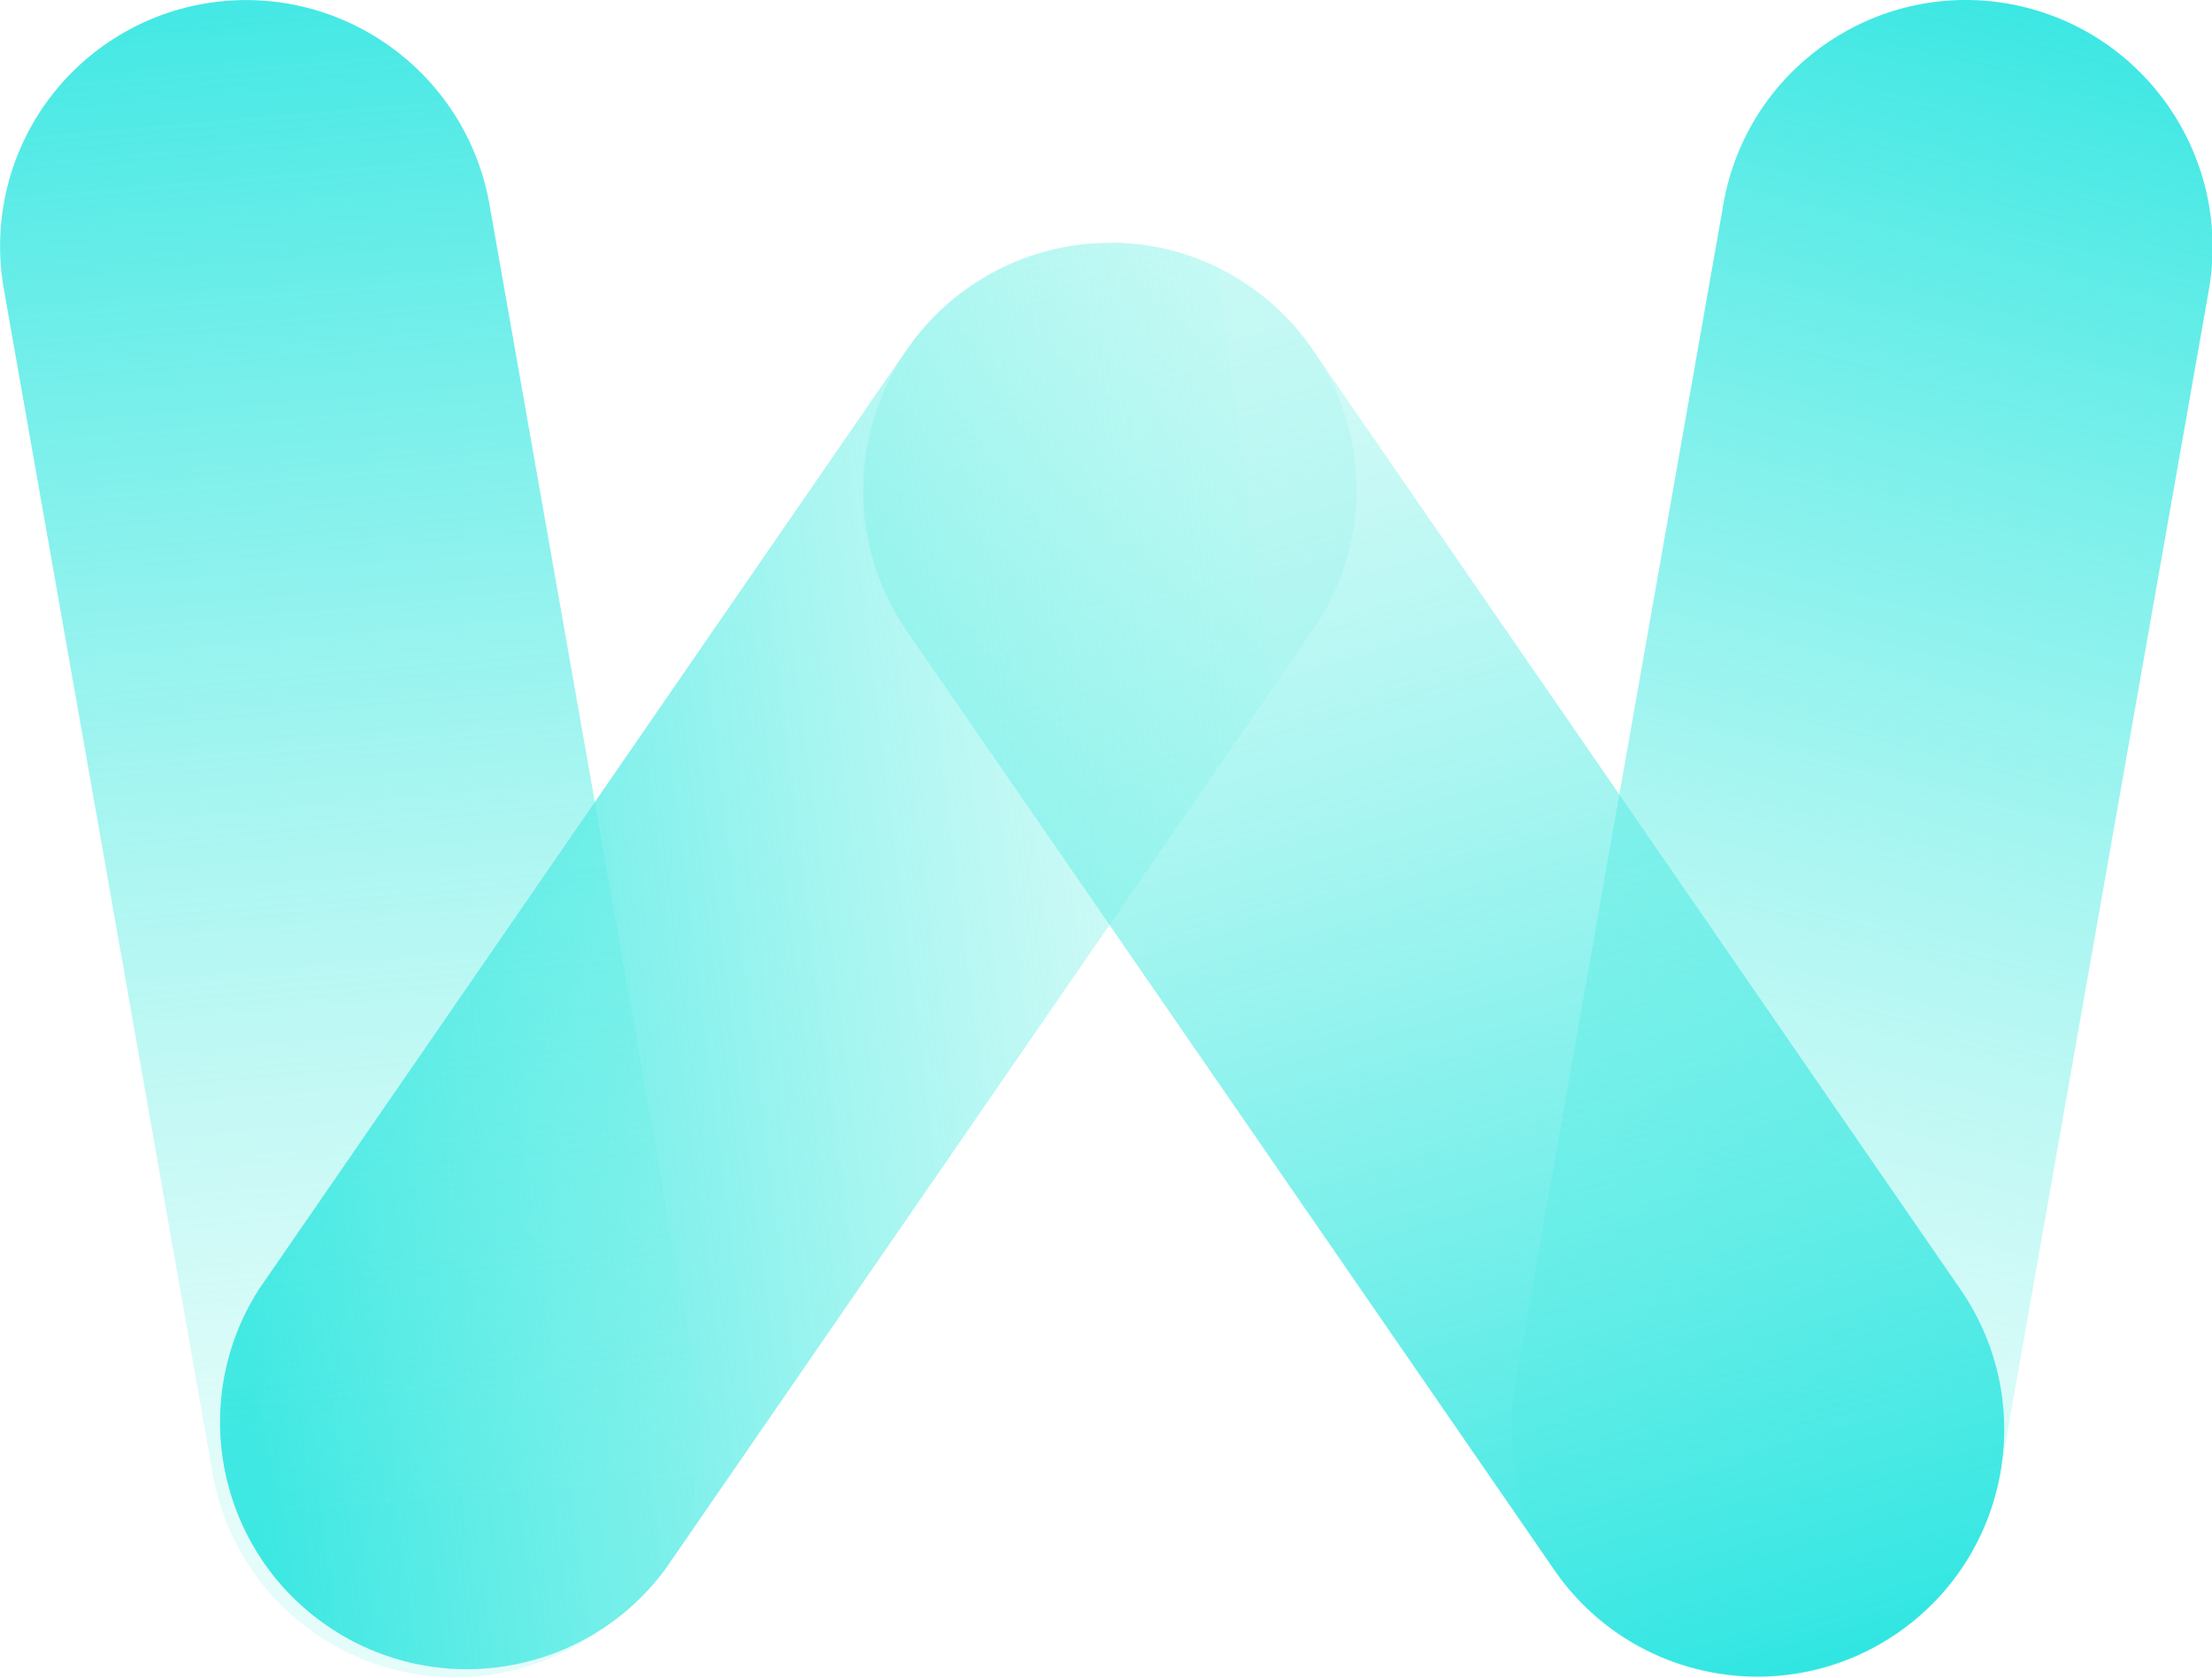
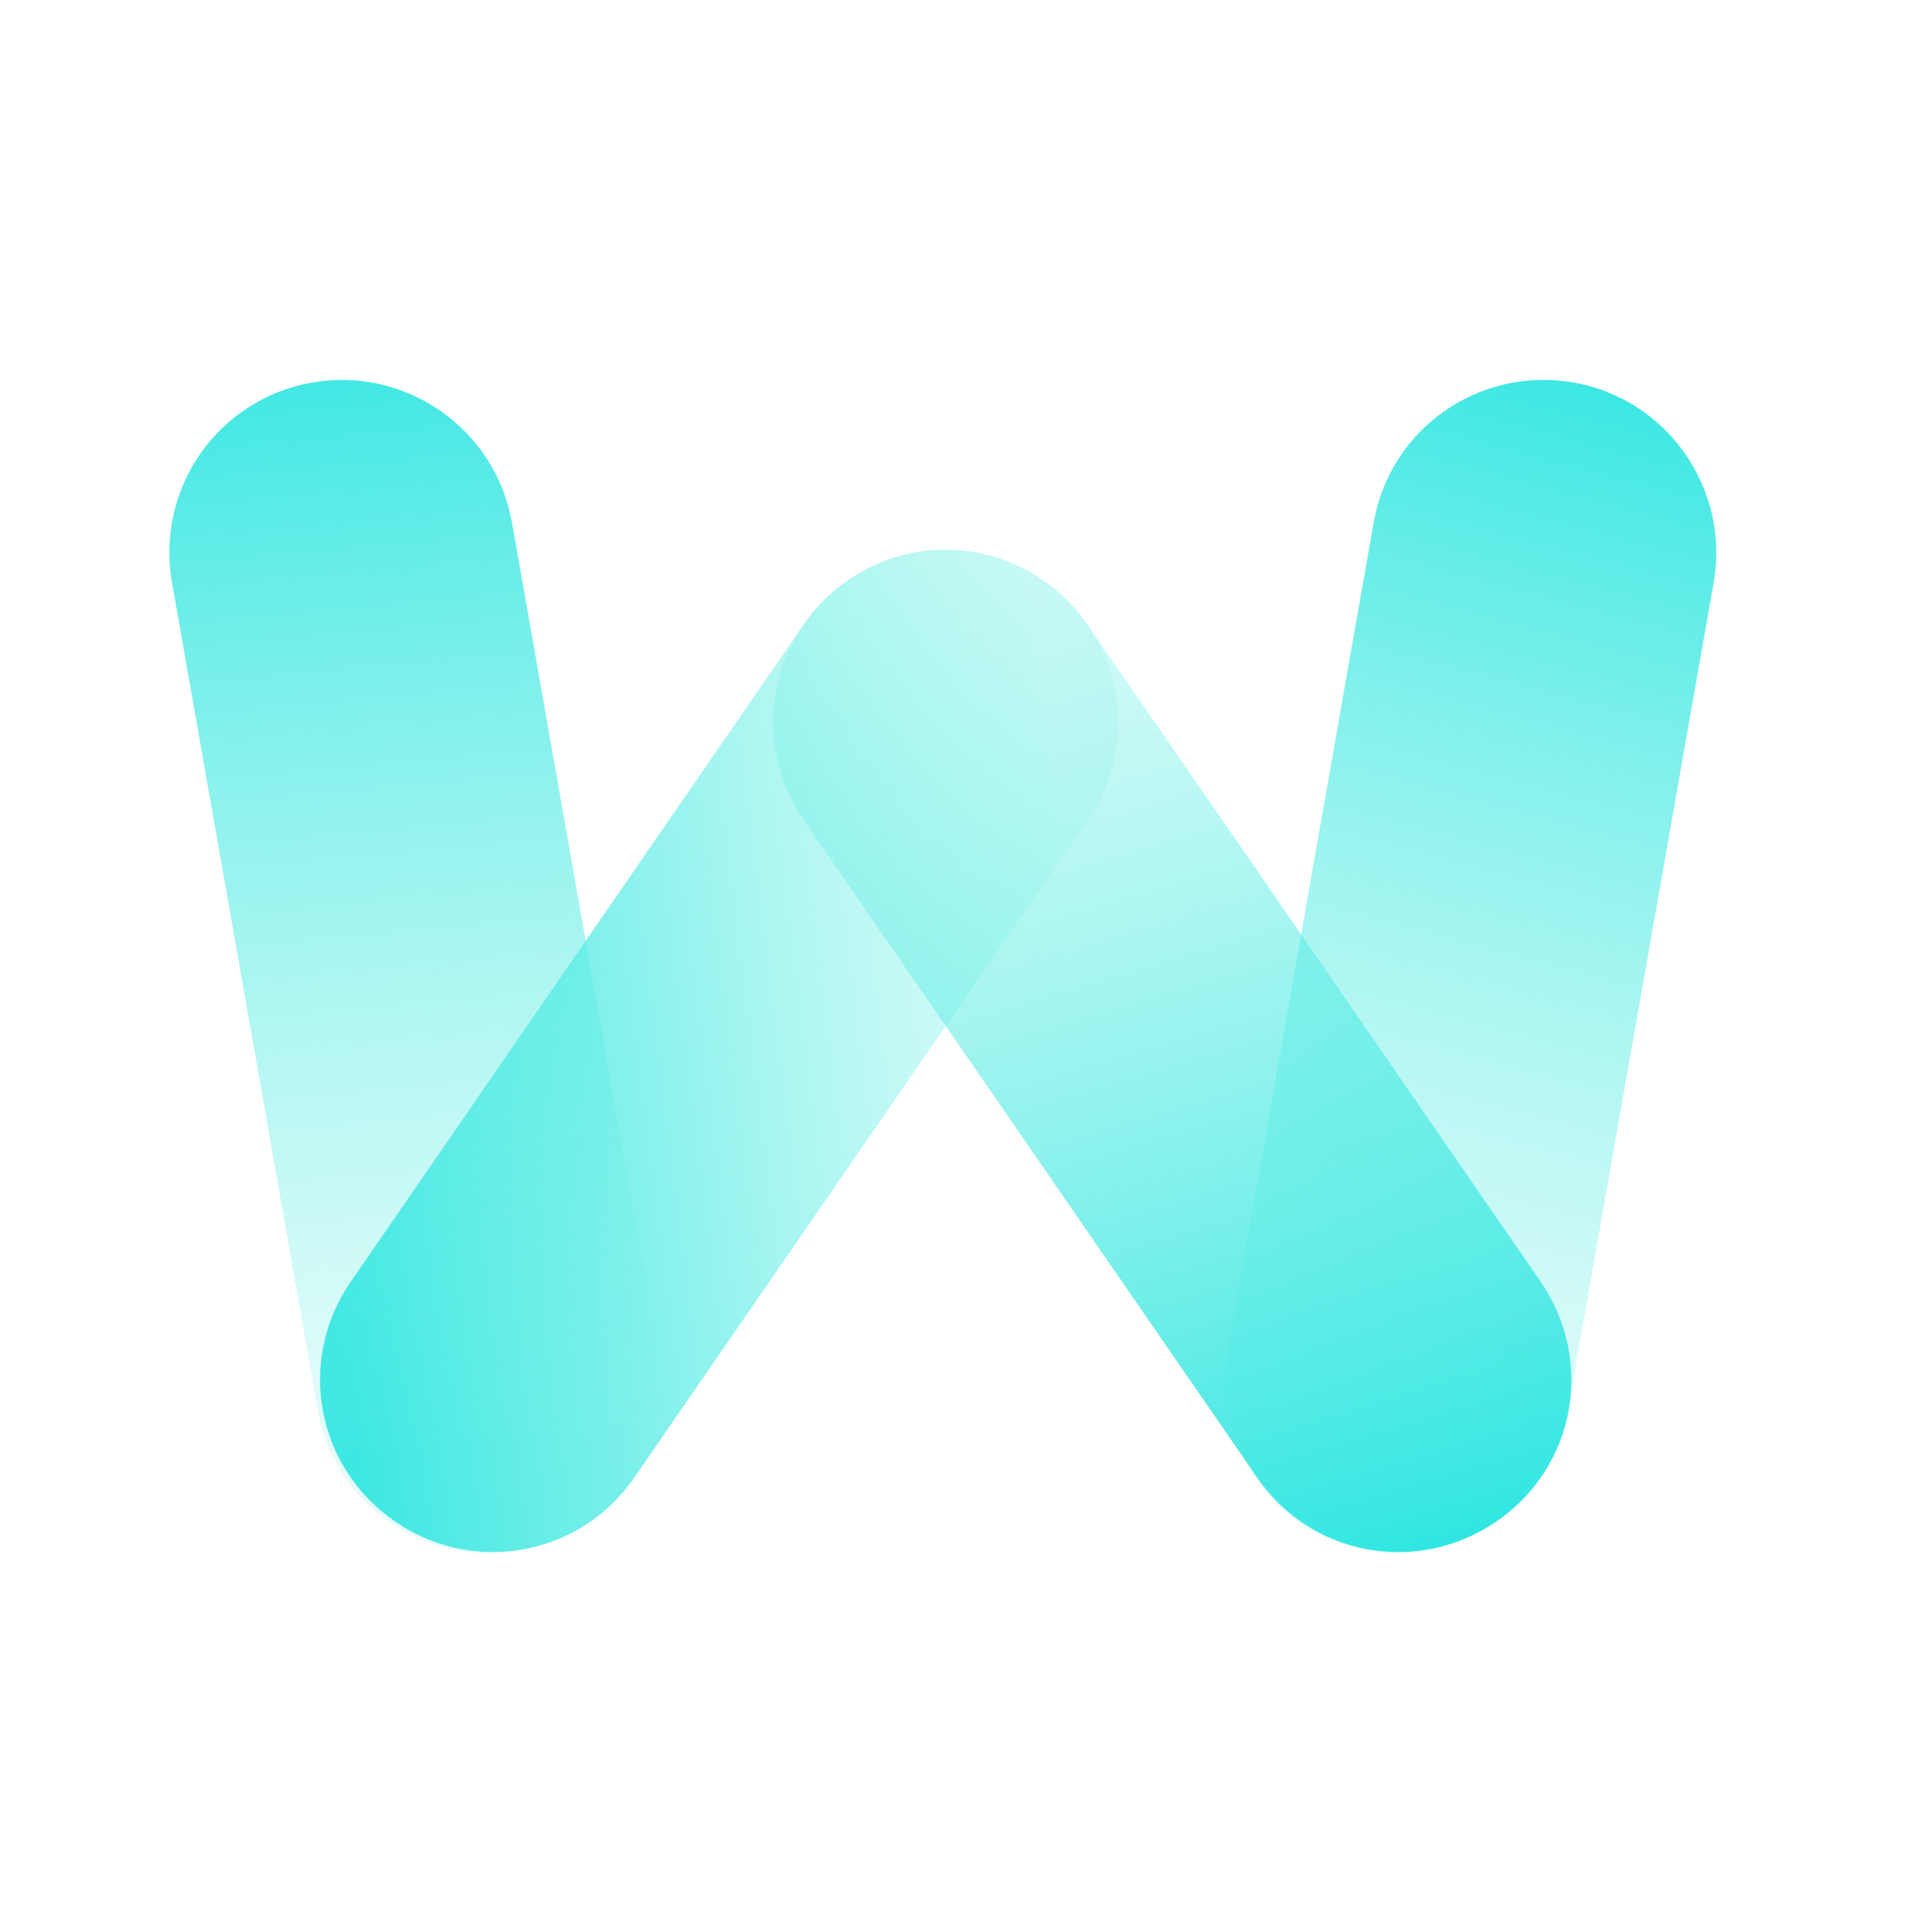
- <svg xmlns="http://www.w3.org/2000/svg" id="f9722fca-055f-429a-898f-bf04960018f0" data-name="图层 1" viewBox="0 0 160.11 121.37">
-   <defs>
-     <linearGradient id="fbf1db38-e623-4b17-8d06-43ab2532c9f4" x1="51.39" y1="118.45" x2="41.33" y2="0.43" gradientTransform="matrix(-0.98, -0.17, -0.17, 0.98, 201.29, 6.94)" gradientUnits="userSpaceOnUse">
-       <stop offset="0" stop-color="#82f3e8" stop-opacity="0.21" />
-       <stop offset="1" stop-color="#2ce5e1" />
-     </linearGradient>
-     <linearGradient id="a91990c0-f4a7-41af-a41f-e1a3f383cc7c" x1="81.95" y1="16.74" x2="47.23" y2="134.67" gradientTransform="matrix(-1, 0, 0, 1, 175.87, -2.1)" gradientUnits="userSpaceOnUse">
-       <stop offset="0" stop-color="#85f3e8" stop-opacity="0.21" />
-       <stop offset="1" stop-color="#2ce5e1" />
-     </linearGradient>
-     <linearGradient id="bbbaace8-56e7-4281-b14d-bdd9cd9e3e79" x1="73.83" y1="73.02" x2="152.98" y2="82.98" gradientTransform="matrix(-1, 0, 0, 1, 175.87, -2.1)" gradientUnits="userSpaceOnUse">
-       <stop offset="0" stop-color="#85f3e8" stop-opacity="0.21" />
-       <stop offset="0" stop-color="#82f3e8" stop-opacity="0.24" />
-       <stop offset="1" stop-color="#2ce5e1" />
-     </linearGradient>
-     <linearGradient id="ab1d0cc4-46ab-4f28-8665-6db237419b68" x1="142.12" y1="143.2" x2="132.06" y2="25.18" gradientTransform="matrix(-0.98, 0.17, 0.17, 0.98, 153.03, -49.57)" gradientUnits="userSpaceOnUse">
-       <stop offset="0" stop-color="#82f3e8" stop-opacity="0.21" />
-       <stop offset="1" stop-color="#2ce5e1" stop-opacity="0.97" />
-       <stop offset="1" stop-color="#2ae7e1" />
-     </linearGradient>
-   </defs>
-   <path d="M153.48,6.39A17.9,17.9,0,0,1,168,27.06l-15.11,85.69a17.84,17.84,0,0,1-35.14-6.2l15.11-85.69A17.81,17.81,0,0,1,153.48,6.39Z" transform="translate(-8.11 -6.12)" style="fill:url(#fbf1db38-e623-4b17-8d06-43ab2532c9f4)" />
-   <path d="M88.49,23.68a17.64,17.64,0,0,1,14.65,7.77l46.89,68a17.86,17.86,0,0,1-29.43,20.26l-46.9-68a17.91,17.91,0,0,1,14.79-28Z" transform="translate(-8.11 -6.12)" style="fill:url(#a91990c0-f4a7-41af-a41f-e1a3f383cc7c)" />
-   <path d="M88.49,23.68a17.47,17.47,0,0,1,10.06,3.18,17.82,17.82,0,0,1,4.59,24.84l-46.89,68A17.87,17.87,0,0,1,26.81,99.48l47-68.16A17.85,17.85,0,0,1,88.49,23.68Z" transform="translate(-8.11 -6.12)" style="fill:url(#bbbaace8-56e7-4281-b14d-bdd9cd9e3e79)" />
-   <path d="M22.86,6.39A17.9,17.9,0,0,1,43.53,20.86l15.11,85.69a17.84,17.84,0,0,1-35.14,6.2L8.39,27.05A17.81,17.81,0,0,1,22.86,6.39Z" transform="translate(-8.11 -6.12)" style="fill:url(#ab1d0cc4-46ab-4f28-8665-6db237419b68)" />
+ <svg xmlns="http://www.w3.org/2000/svg" version="1.1" id="图层_1" x="0px" y="0px" viewBox="0 0 200 200" style="enable-background:new 0 0 200 200;" xml:space="preserve">
+   <style type="text/css">
+ 	.st0{fill:url(#SVGID_1_);}
+ 	.st1{fill:url(#SVGID_2_);}
+ 	.st2{fill:url(#SVGID_3_);}
+ 	.st3{fill:url(#SVGID_4_);}
+ </style>
+   <linearGradient id="SVGID_1_" gradientUnits="userSpaceOnUse" x1="-1748.547" y1="239.32" x2="-1758.602" y2="357.345" gradientTransform="matrix(-0.9848 -0.1736 0.1736 -0.9848 -1623.96 79.9693)">
+     <stop offset="0" style="stop-color:#82F3E8;stop-opacity:0.21" />
+     <stop offset="1" style="stop-color:#2CE5E1" />
+   </linearGradient>
+   <path class="st0" d="M162.9,39.6c9.7,1.7,16.2,11,14.5,20.7L162.3,146c-1.7,9.7-11,16.2-20.7,14.5s-16.2-11-14.5-20.7l15.1-85.7  C143.9,44.3,153.2,37.9,162.9,39.6z" />
+   <linearGradient id="SVGID_2_" gradientUnits="userSpaceOnUse" x1="-1651.939" y1="182.808" x2="-1686.663" y2="64.881" gradientTransform="matrix(-1 0 0 -1 -1548.54 230.5831)">
+     <stop offset="3.724359e-03" style="stop-color:#85F3E8;stop-opacity:0.21" />
+     <stop offset="1" style="stop-color:#2CE5E1" />
+   </linearGradient>
+   <path class="st1" d="M97.9,56.9c5.6,0,11.2,2.7,14.7,7.8l46.9,68c5.6,8.2,3.6,19.2-4.6,24.8c-8.2,5.6-19.2,3.6-24.8-4.6l-46.9-68  c-5.6-8.2-3.6-19.2,4.6-24.8C90.9,57.9,94.3,56.9,97.9,56.9z" />
+   <linearGradient id="SVGID_3_" gradientUnits="userSpaceOnUse" x1="-1659.985" y1="126.502" x2="-1580.838" y2="116.538" gradientTransform="matrix(-1 0 0 -1 -1548.54 230.5831)">
+     <stop offset="0" style="stop-color:#85F3E8;stop-opacity:0.21" />
+     <stop offset="0" style="stop-color:#82F3E8;stop-opacity:0.24" />
+     <stop offset="1" style="stop-color:#2CE5E1" />
+   </linearGradient>
+   <path class="st2" d="M97.9,56.9c3.4,0,7,1,10.1,3.2c8.2,5.6,10.2,16.7,4.6,24.8l-46.9,68c-5.6,8.2-16.7,10.2-24.8,4.6  c-8.2-5.6-10.2-16.7-4.6-24.8l47-68.2C86.7,59.6,92.3,56.9,97.9,56.9z" />
+   <linearGradient id="SVGID_4_" gradientUnits="userSpaceOnUse" x1="-1499.211" y1="-88.064" x2="-1509.265" y2="29.961" gradientTransform="matrix(-0.9848 0.1736 -0.1736 -0.9848 -1444.334 322.8099)">
+     <stop offset="0" style="stop-color:#82F3E8;stop-opacity:0.21" />
+     <stop offset="1" style="stop-color:#2CE5E1;stop-opacity:0.97" />
+     <stop offset="1" style="stop-color:#2AE7E1" />
+   </linearGradient>
+   <path class="st3" d="M32.3,39.6c9.7-1.7,19,4.8,20.7,14.5l15.1,85.7c1.7,9.7-4.8,19-14.5,20.7s-19-4.8-20.7-14.5L17.8,60.3  C16.1,50.5,22.6,41.3,32.3,39.6z" />
</svg>
